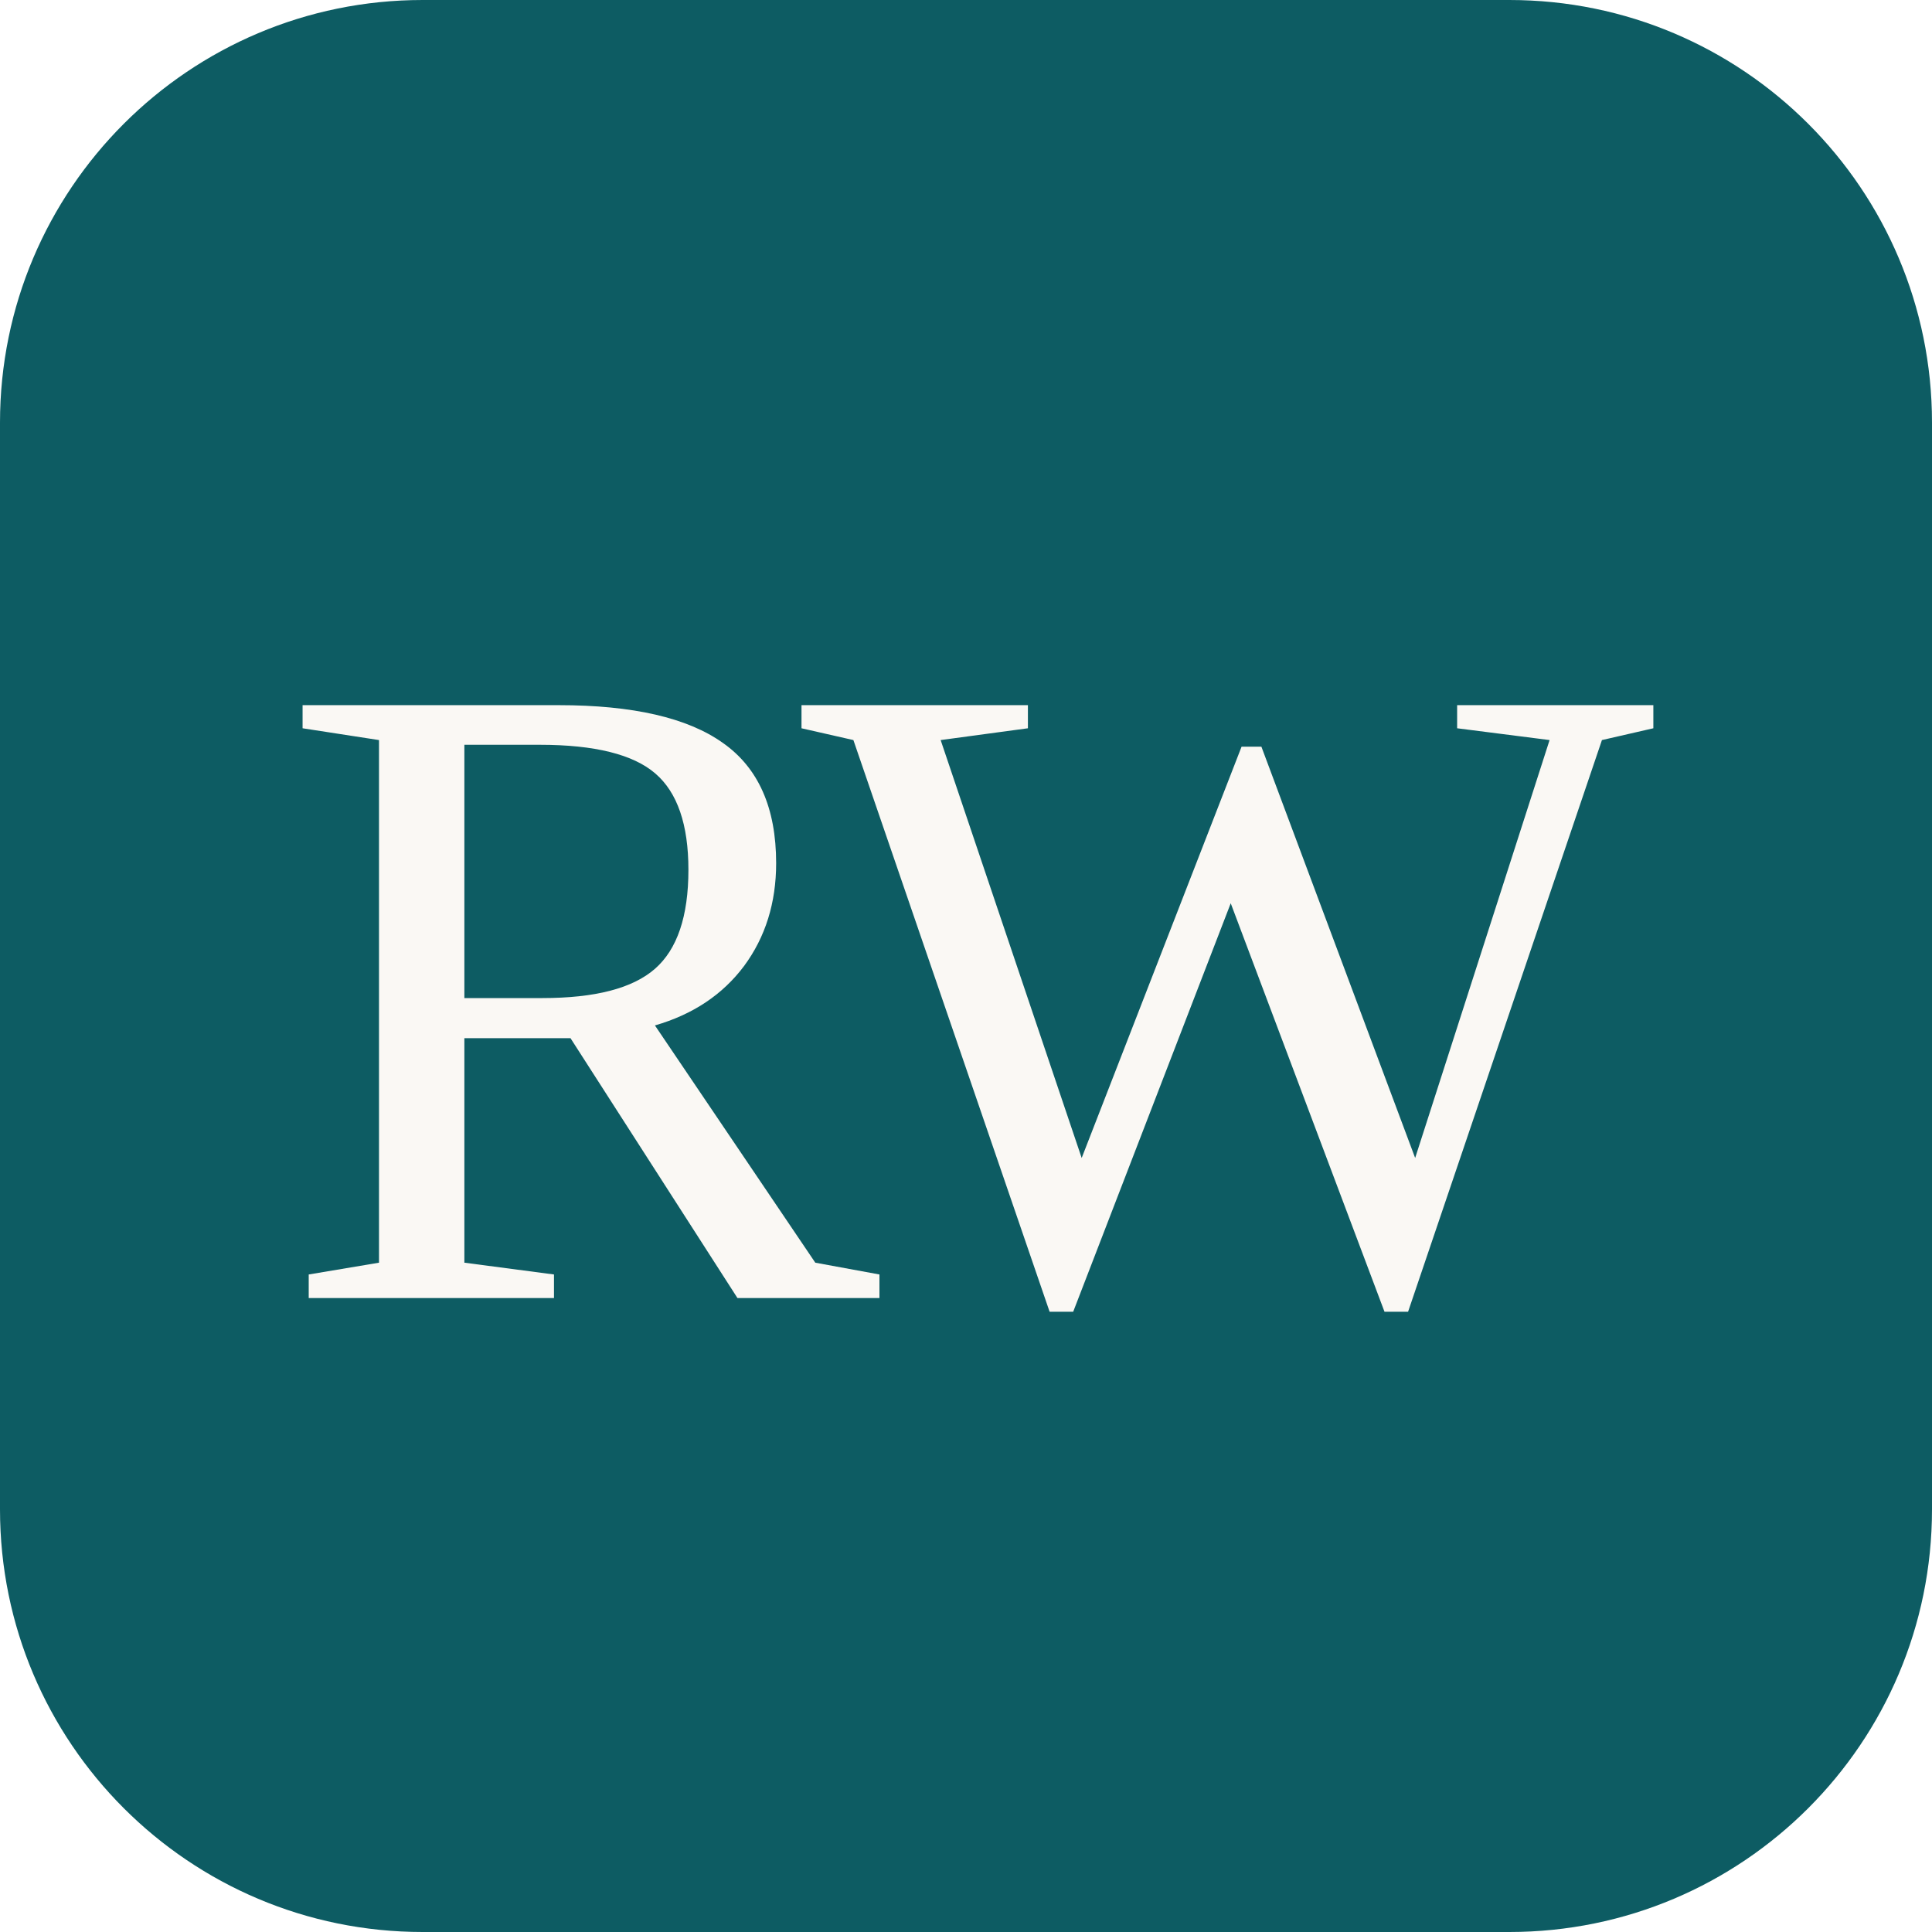
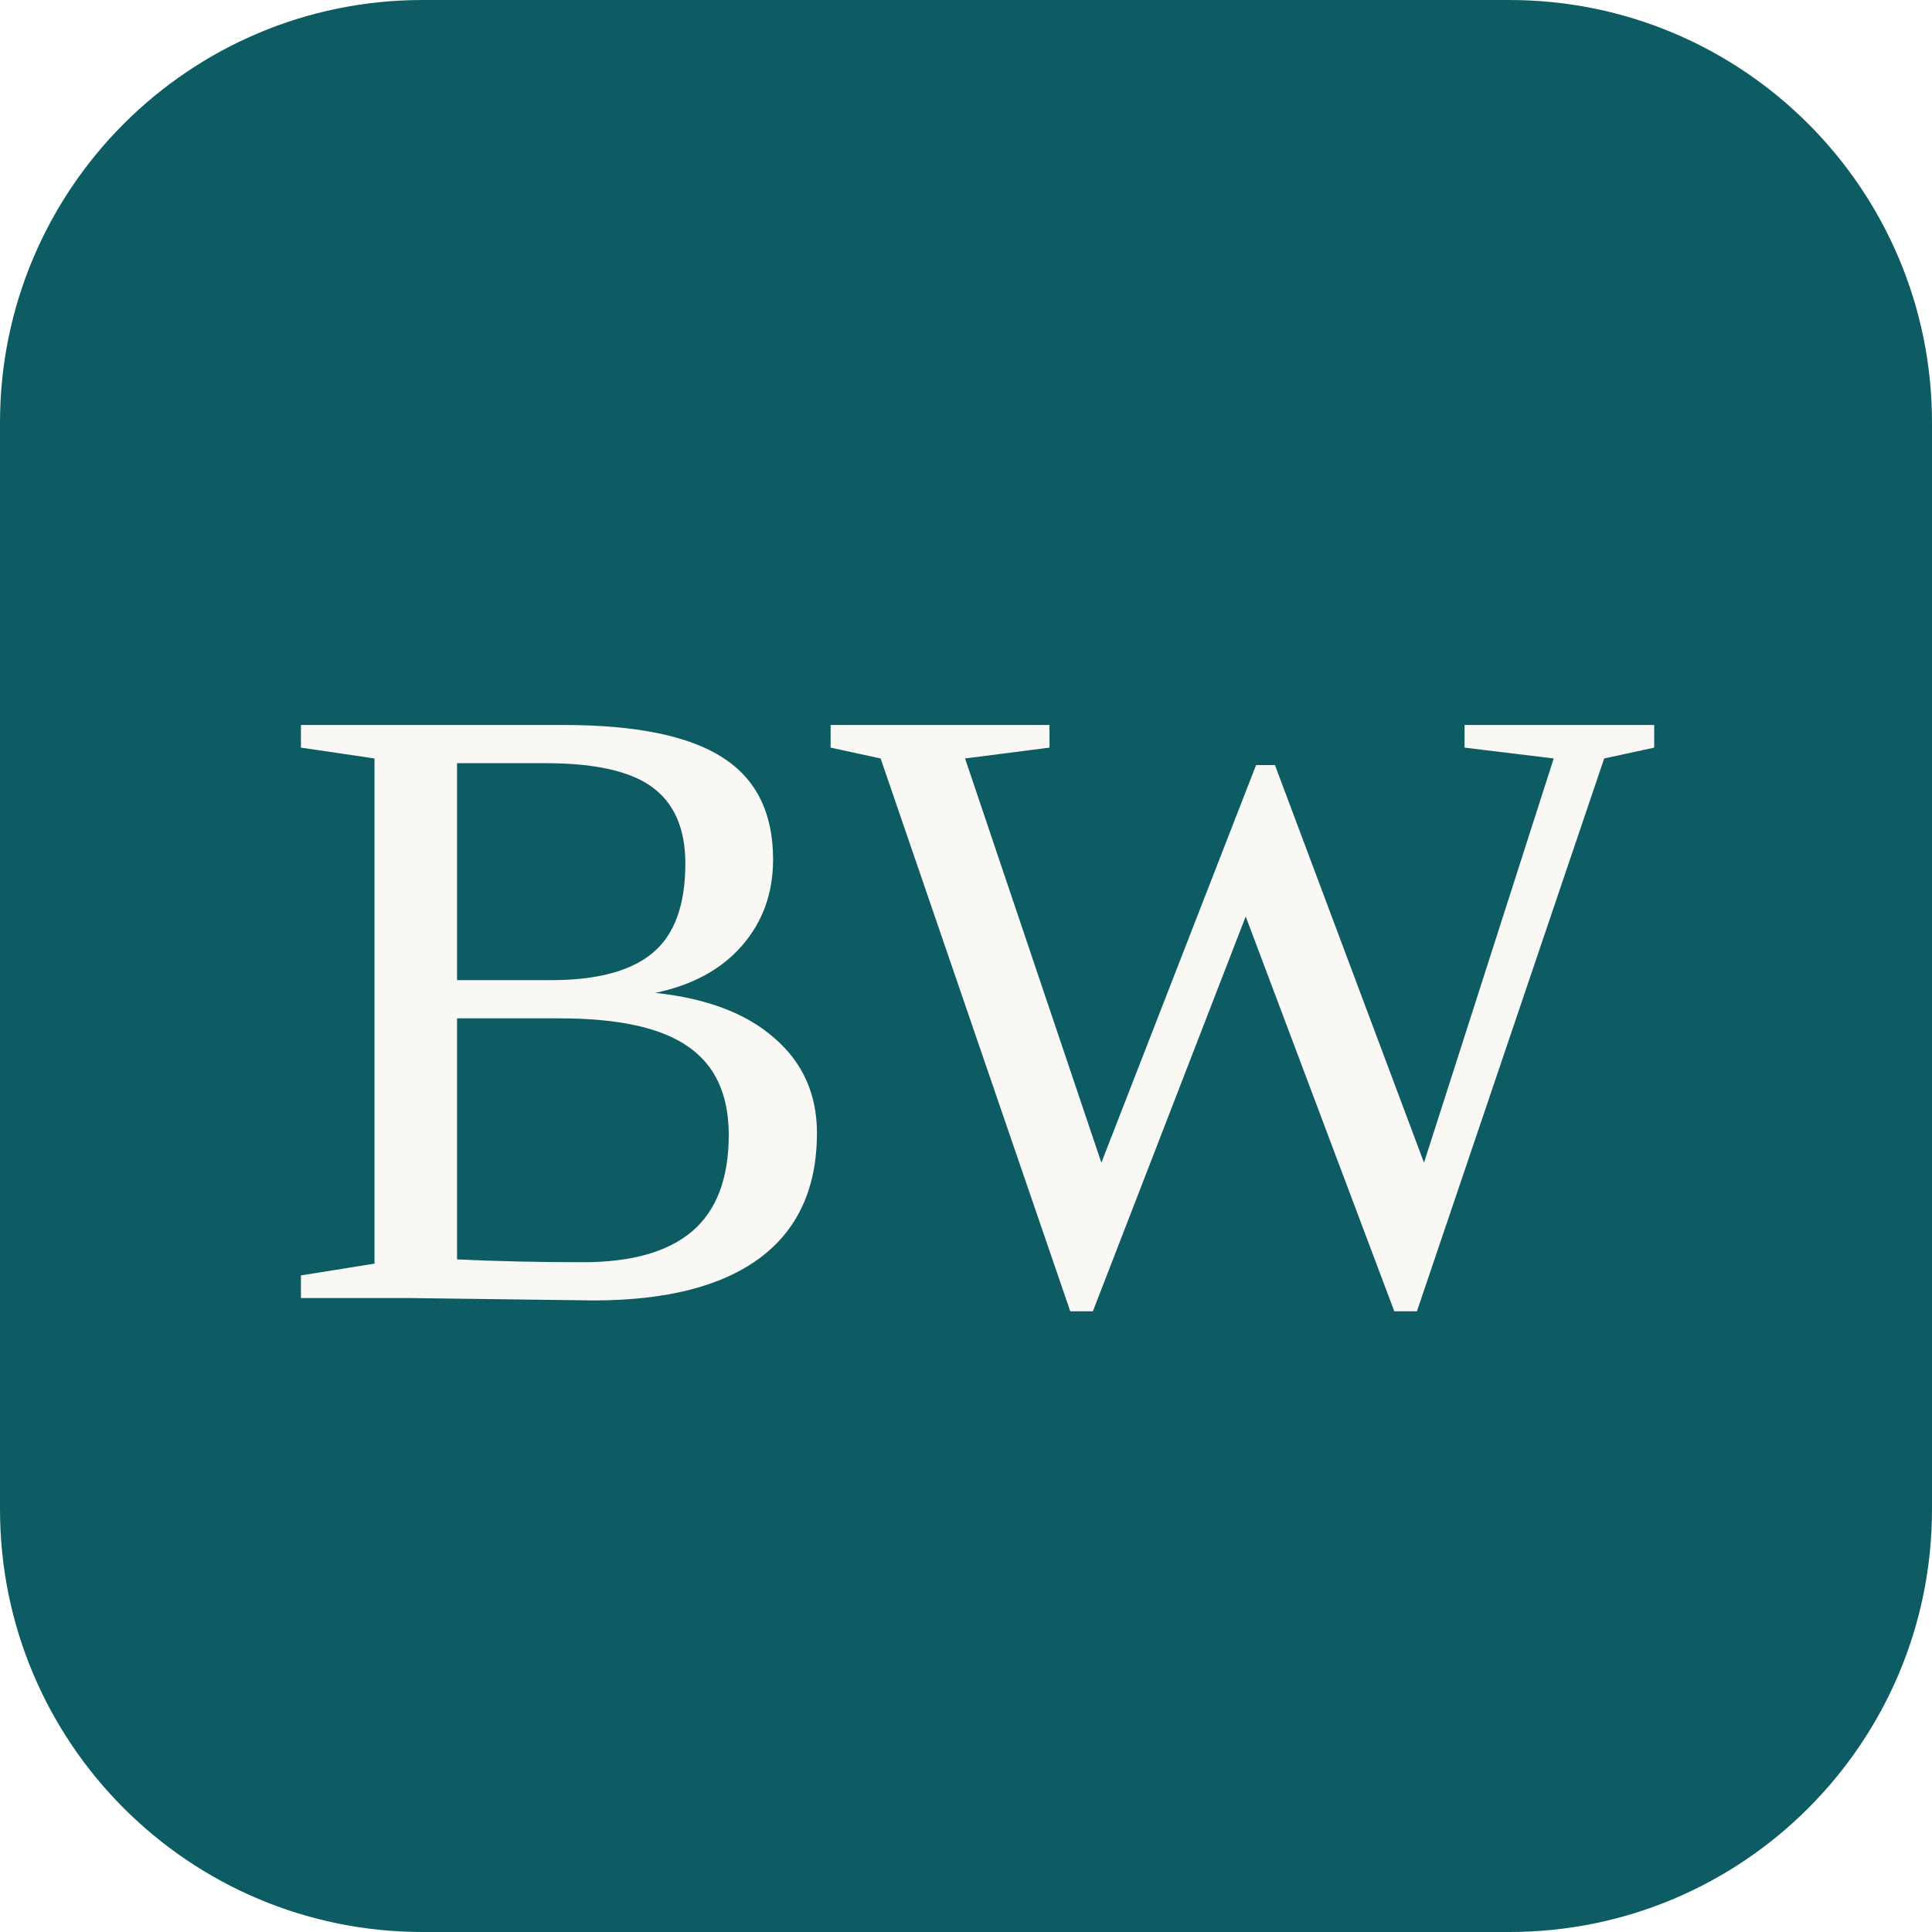
- <svg xmlns="http://www.w3.org/2000/svg" viewBox="0 0 64 64" width="64" height="64" role="img" aria-label="RW">
+ <svg xmlns="http://www.w3.org/2000/svg" viewBox="0 0 64 64" width="64" height="64" role="img" aria-label="BW">
  <rect width="64" height="64" rx="14" fill="#0d5c63" />
-   <text x="32" y="43" text-anchor="middle" font-family="Georgia, 'Times New Roman', serif" font-size="30" letter-spacing="-1" fill="#faf8f4">RW</text>
+   <text x="32" y="43" text-anchor="middle" font-family="Georgia, 'Times New Roman', serif" font-size="29" letter-spacing="-1" fill="#faf8f4">BW</text>
</svg>
